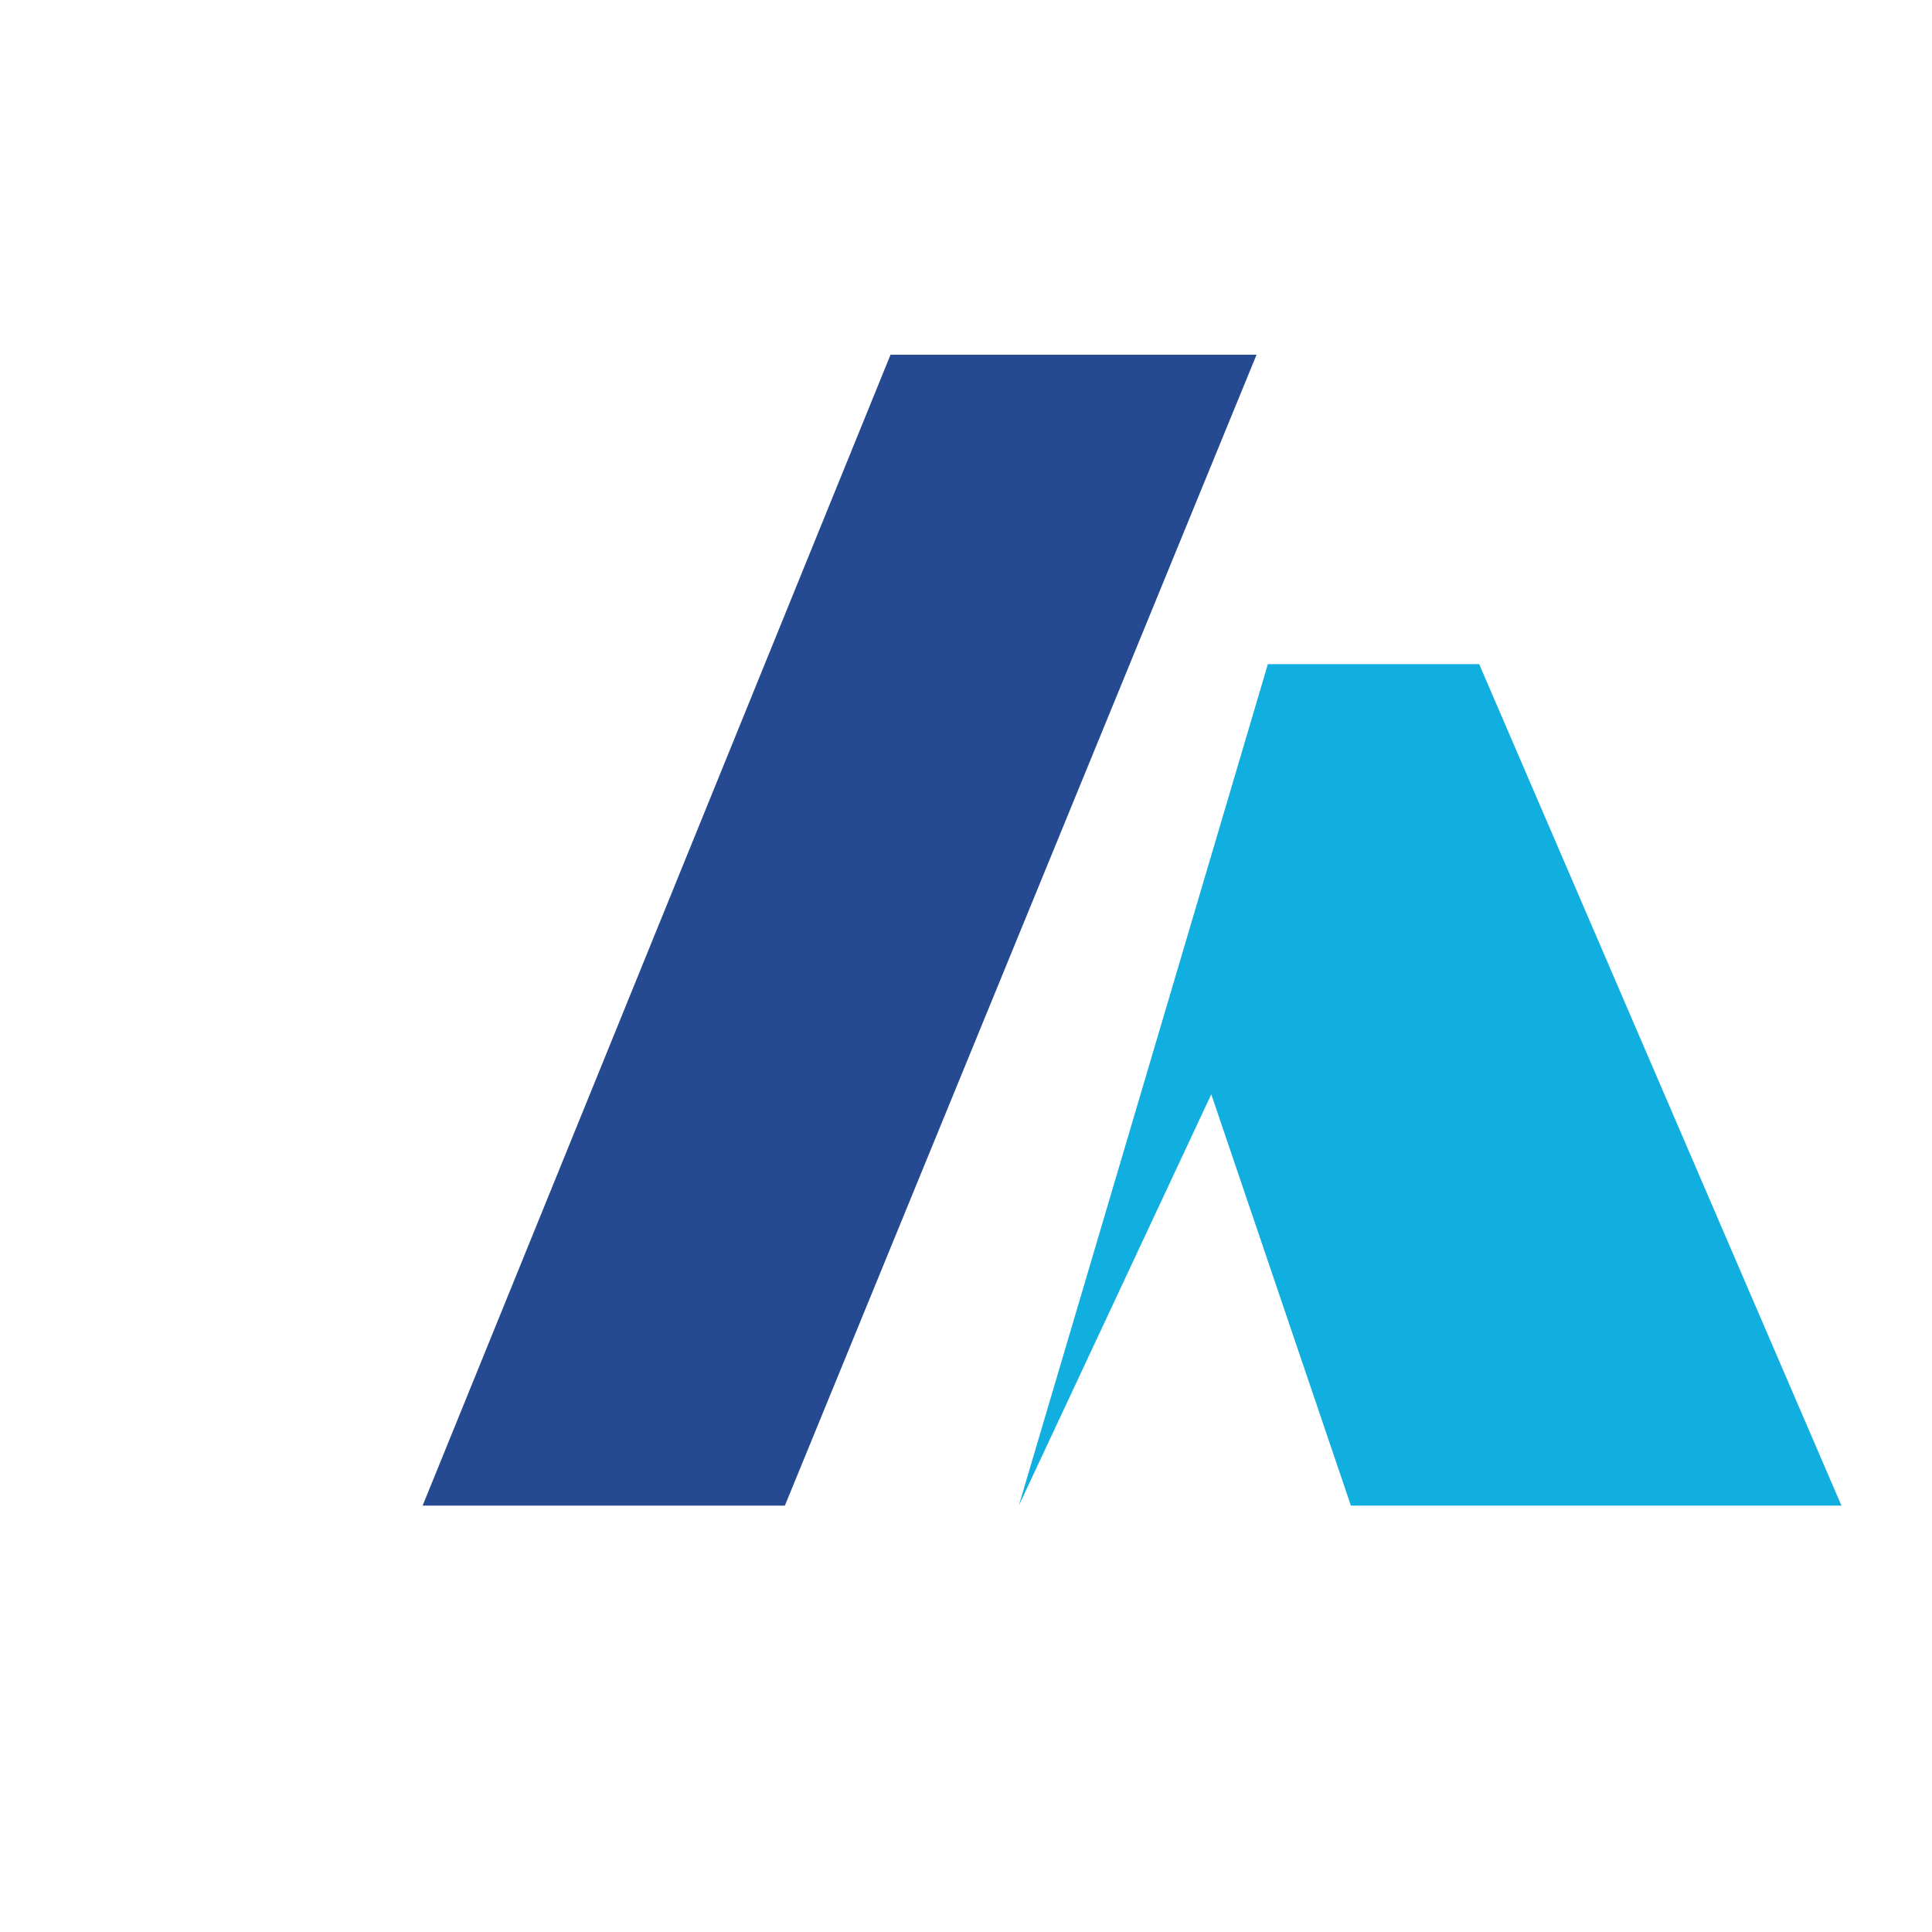
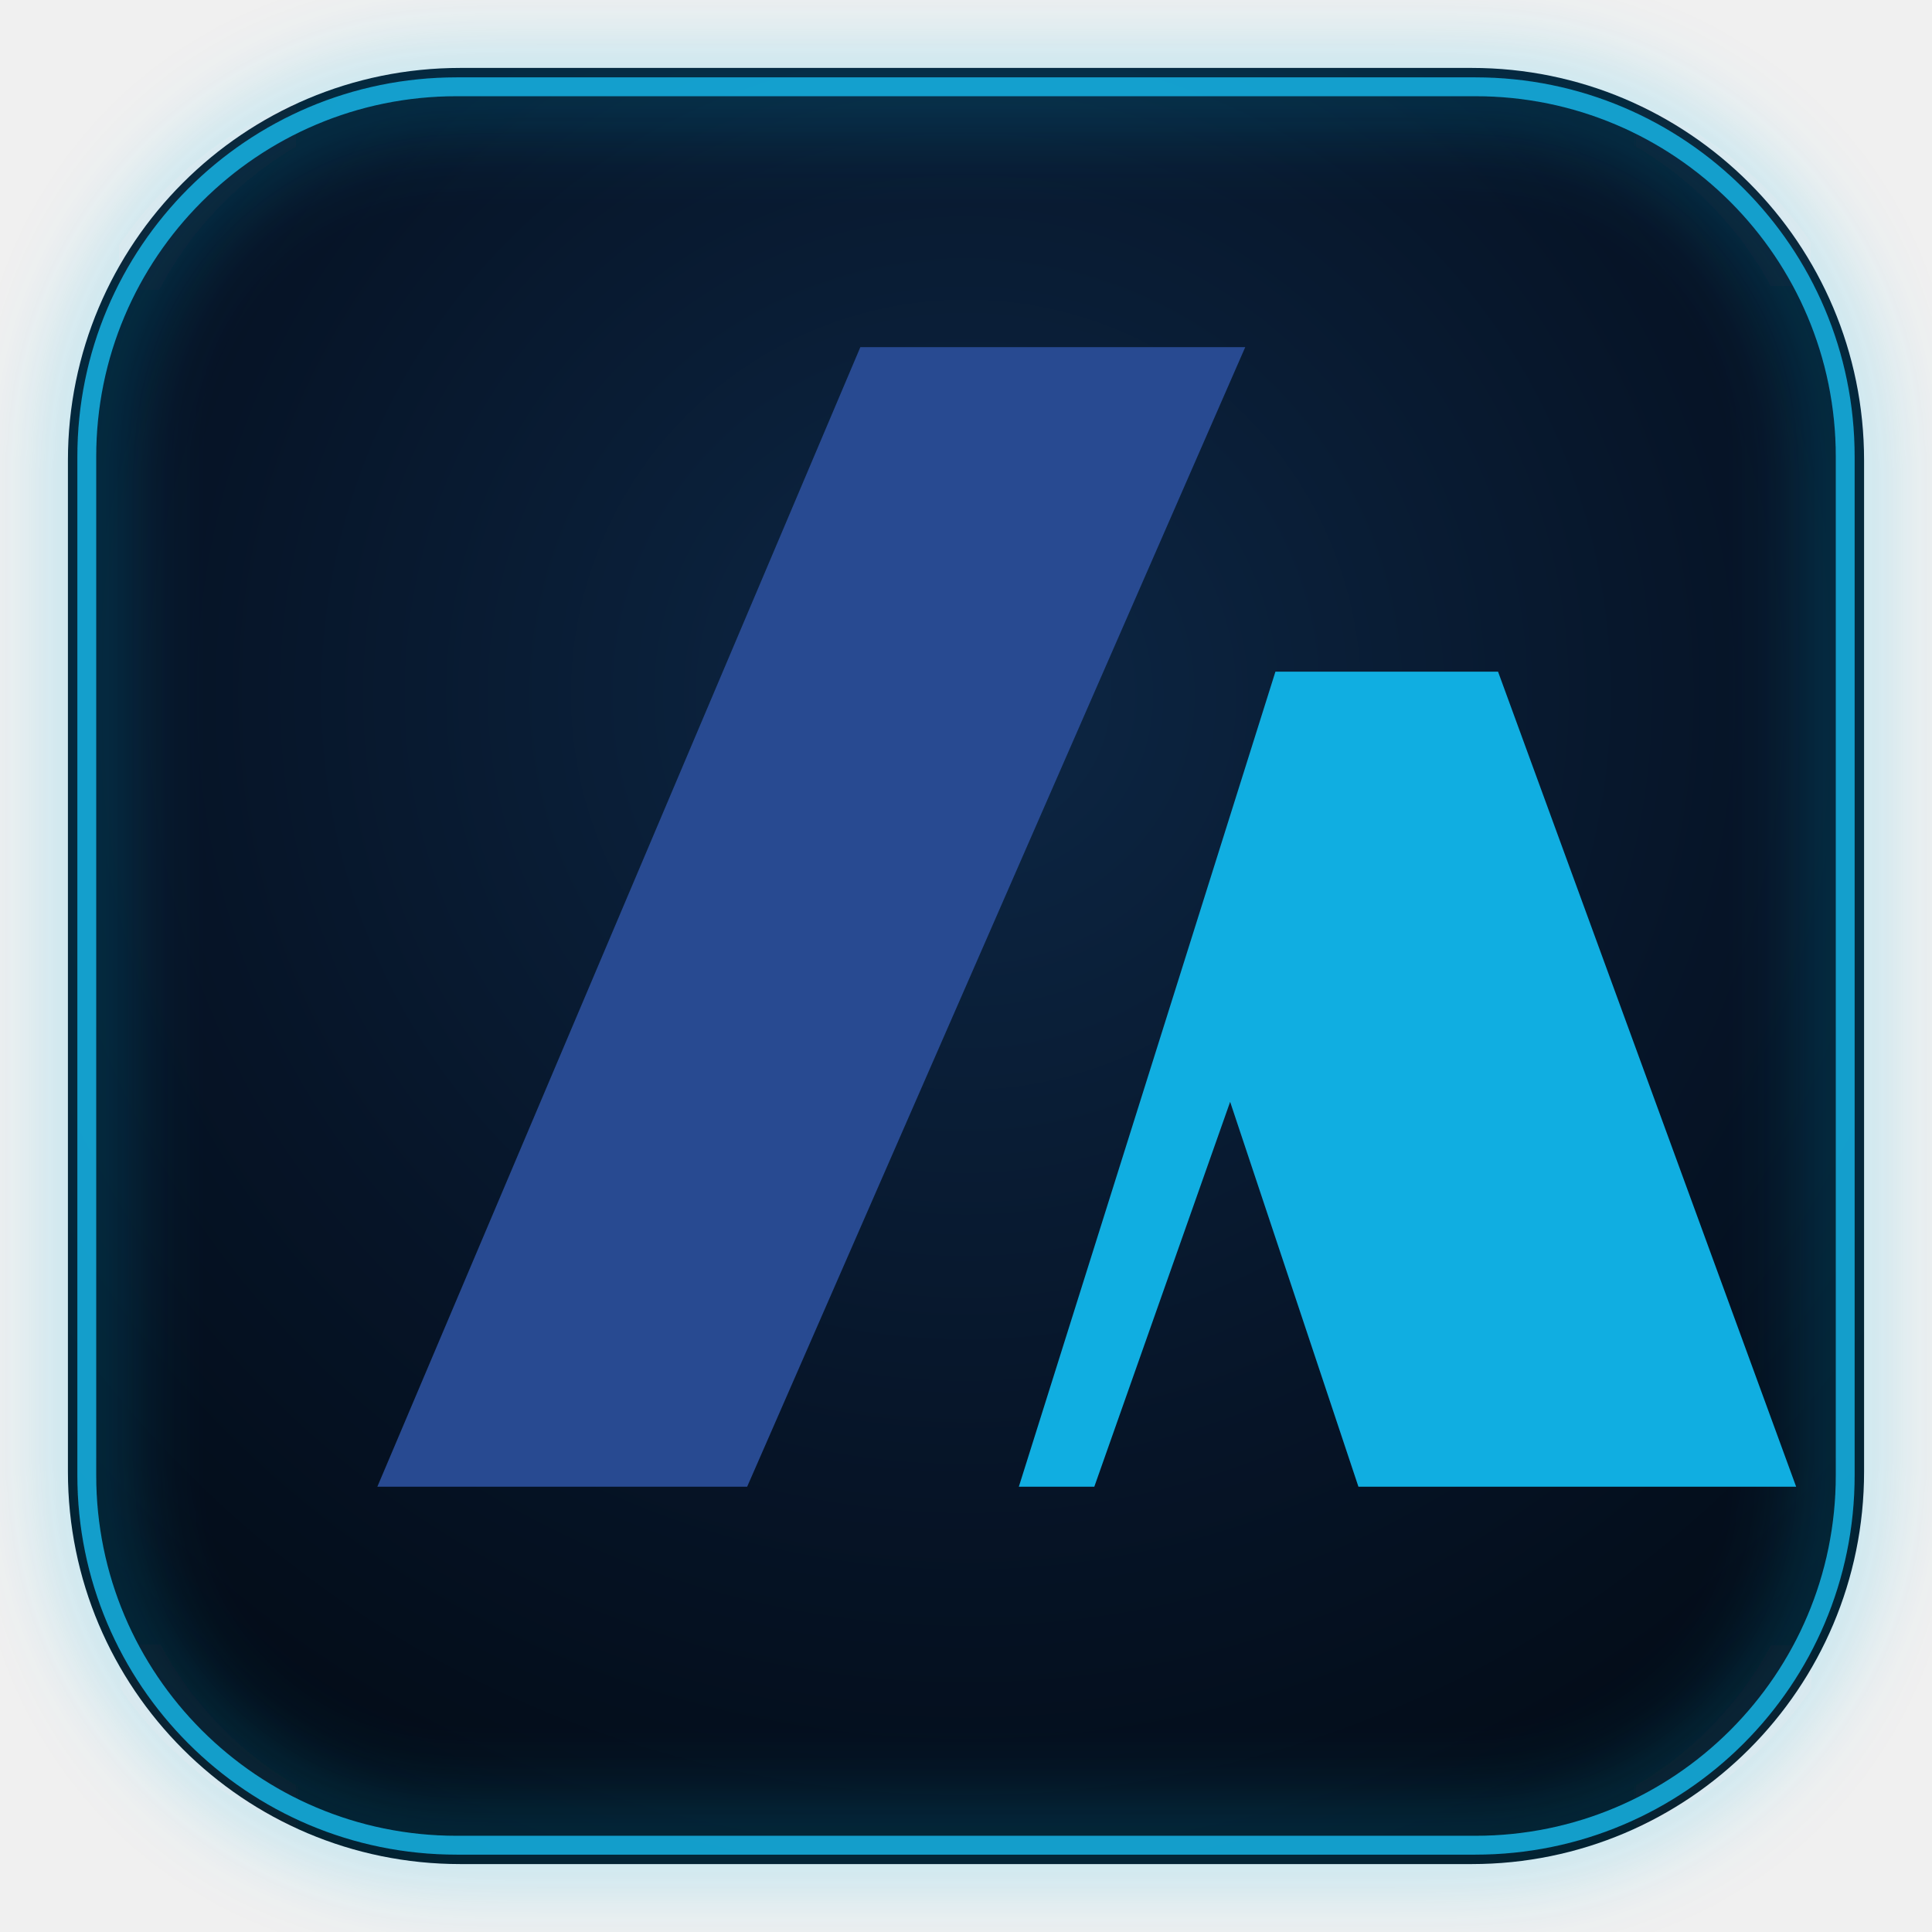
- <svg xmlns="http://www.w3.org/2000/svg" viewBox="0 0 512 512" role="img" aria-label="Abbeydale Construction app icon">
-   <rect width="512" height="512" fill="#ffffff" />
-   <path d="M112 399 L236 94 H333 L208 399 Z" fill="#254a91" />
-   <path d="M270 399 L336 176 H392 L488 399 H358 L321 290 Z" fill="#11aee0" />
+ <svg xmlns="http://www.w3.org/2000/svg" viewBox="0 0 512 512" role="img" aria-label="Abbeydale YardOps app icon">
+   <defs>
+     <radialGradient id="bg" cx="50%" cy="35%" r="78%">
+       <stop offset="0" stop-color="#0d2745" />
+       <stop offset="0.56" stop-color="#061427" />
+       <stop offset="1" stop-color="#020912" />
+     </radialGradient>
+     <filter id="glow" x="-40%" y="-40%" width="180%" height="180%">
+       <feGaussianBlur stdDeviation="12" result="blur" />
+       <feMerge>
+         <feMergeNode in="blur" />
+         <feMergeNode in="SourceGraphic" />
+       </feMerge>
+     </filter>
+   </defs>
+   <rect x="18" y="18" width="476" height="476" rx="104" fill="url(#bg)" />
+   <rect x="23" y="23" width="466" height="466" rx="98" fill="none" stroke="#12B7EA" stroke-width="5" opacity="0.85" filter="url(#glow)" />
+   <path d="M100 394 L228 92 H330 L198 394 Z" fill="#284A91" />
+   <path d="M270 394 L338 178 H397 L476 394 H360 L326 292 L290 394 Z" fill="#10AEE1" />
</svg>
